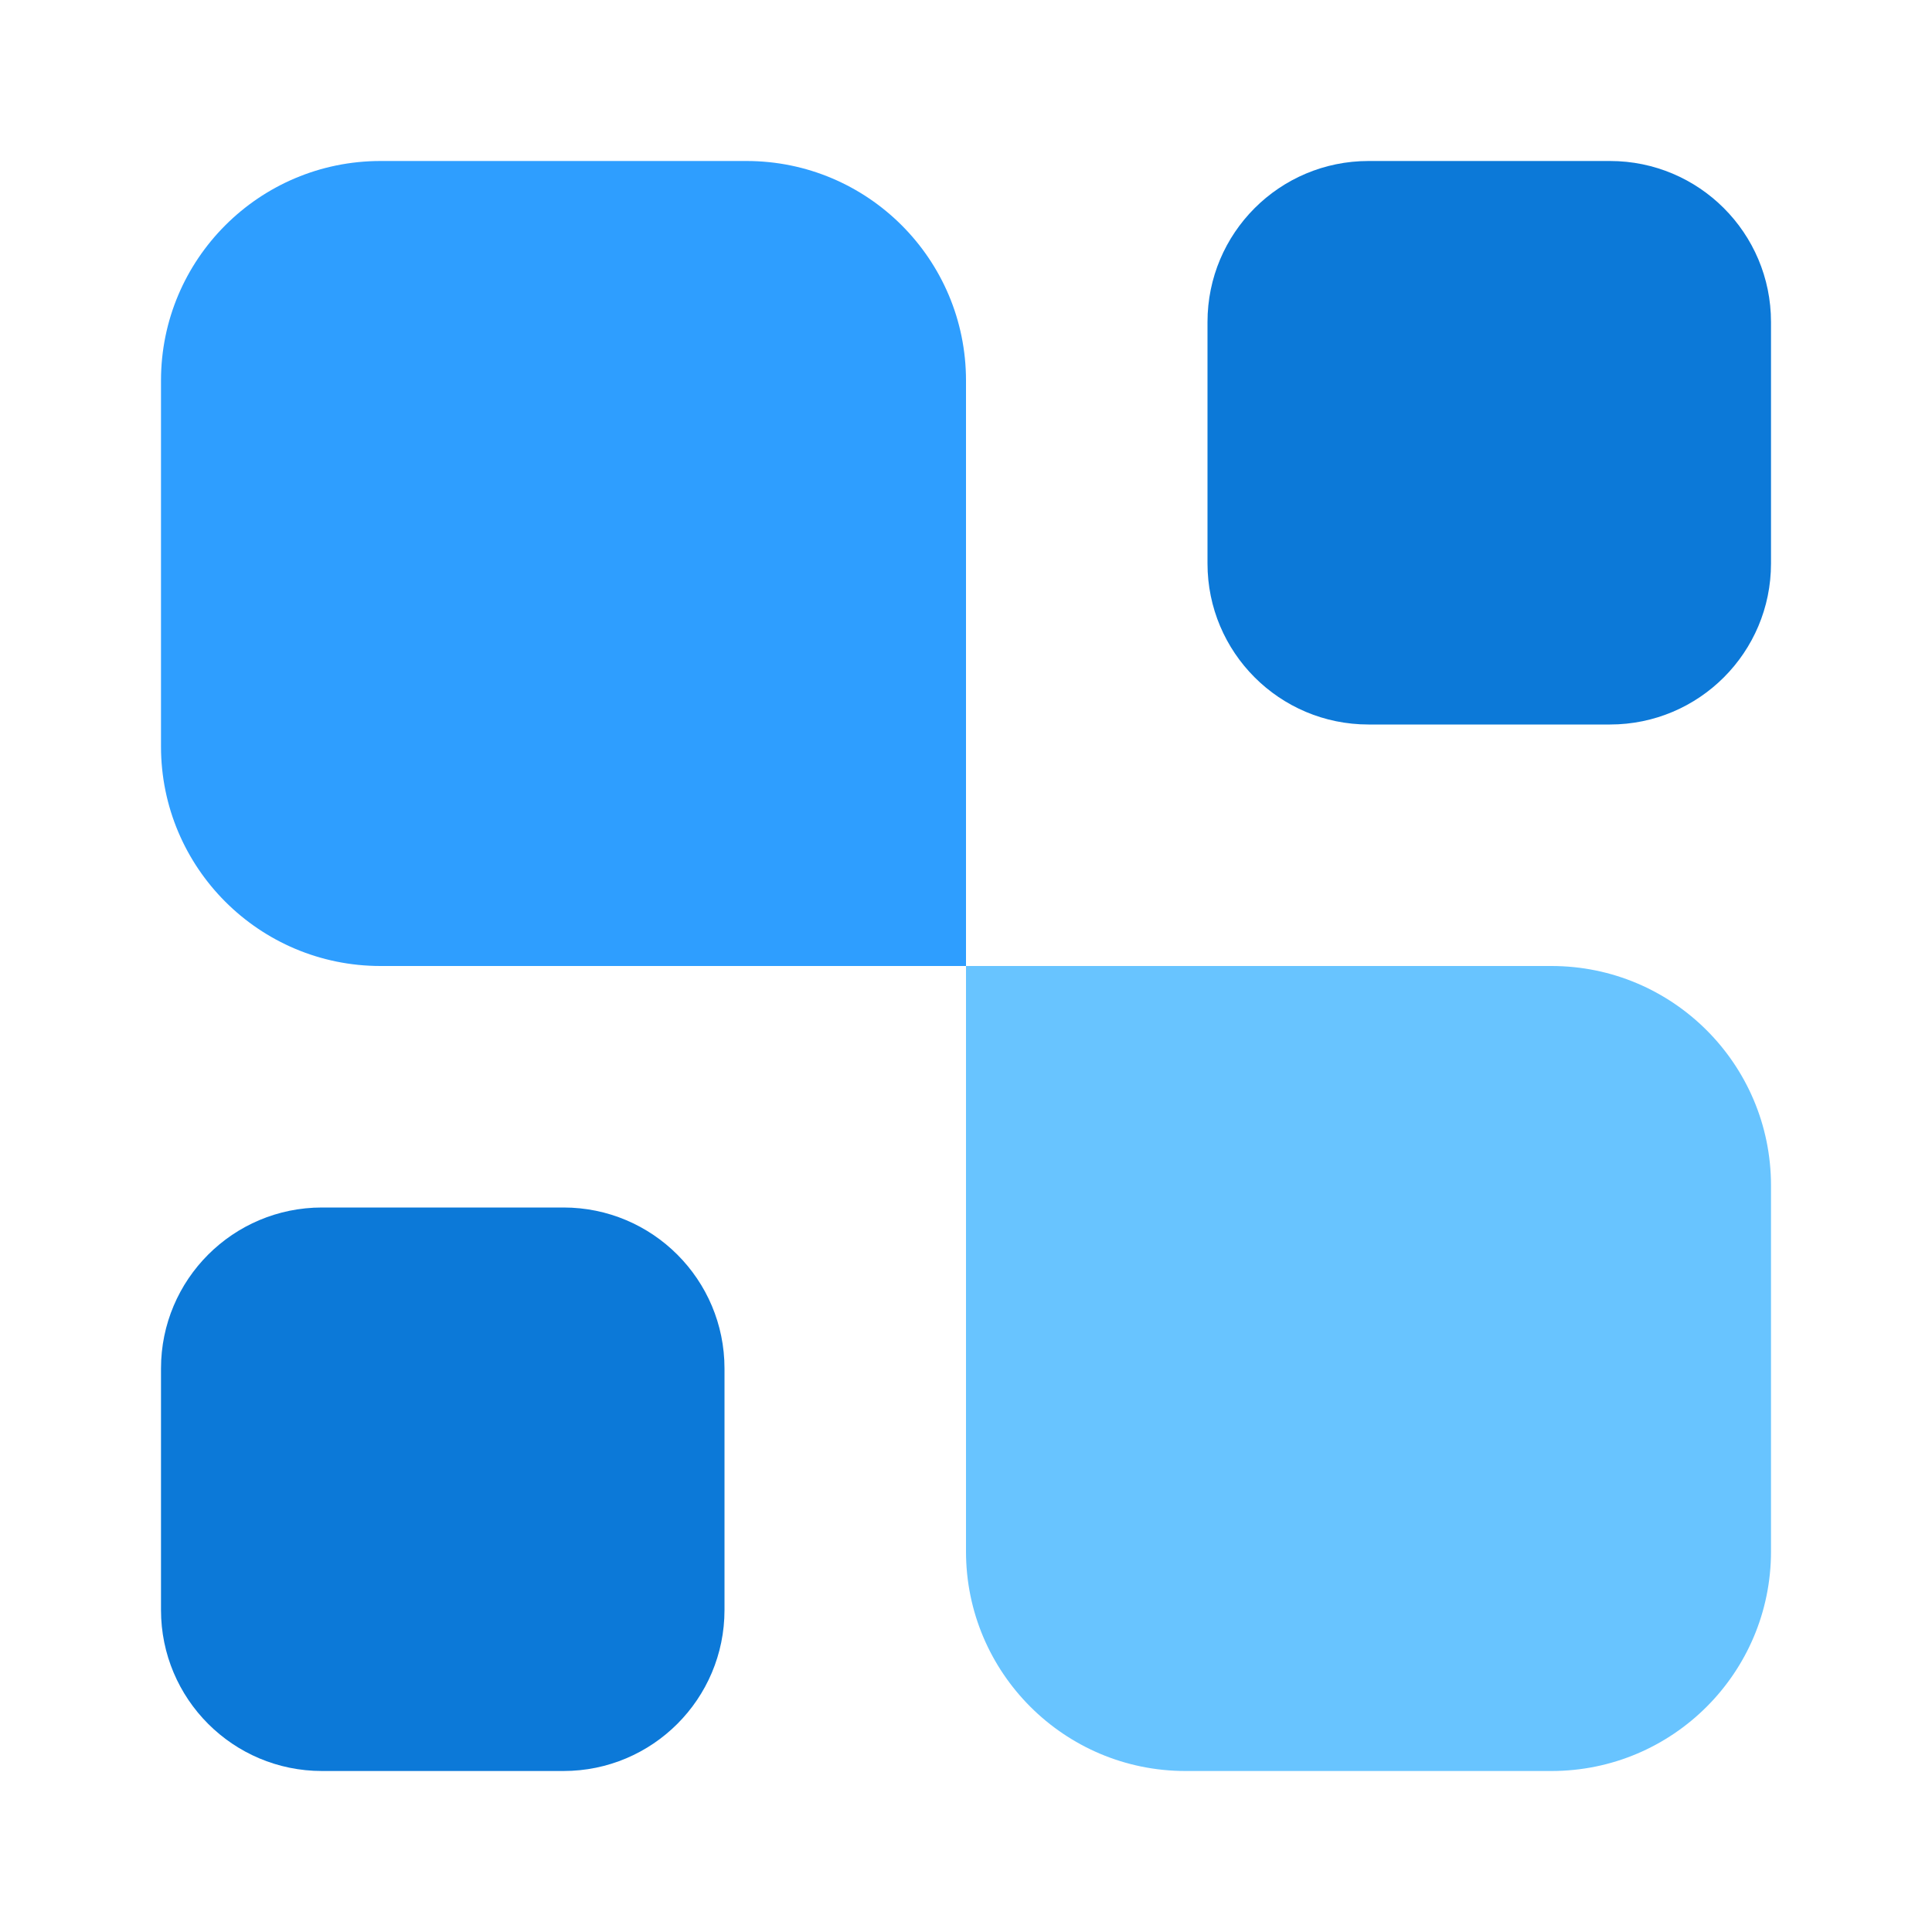
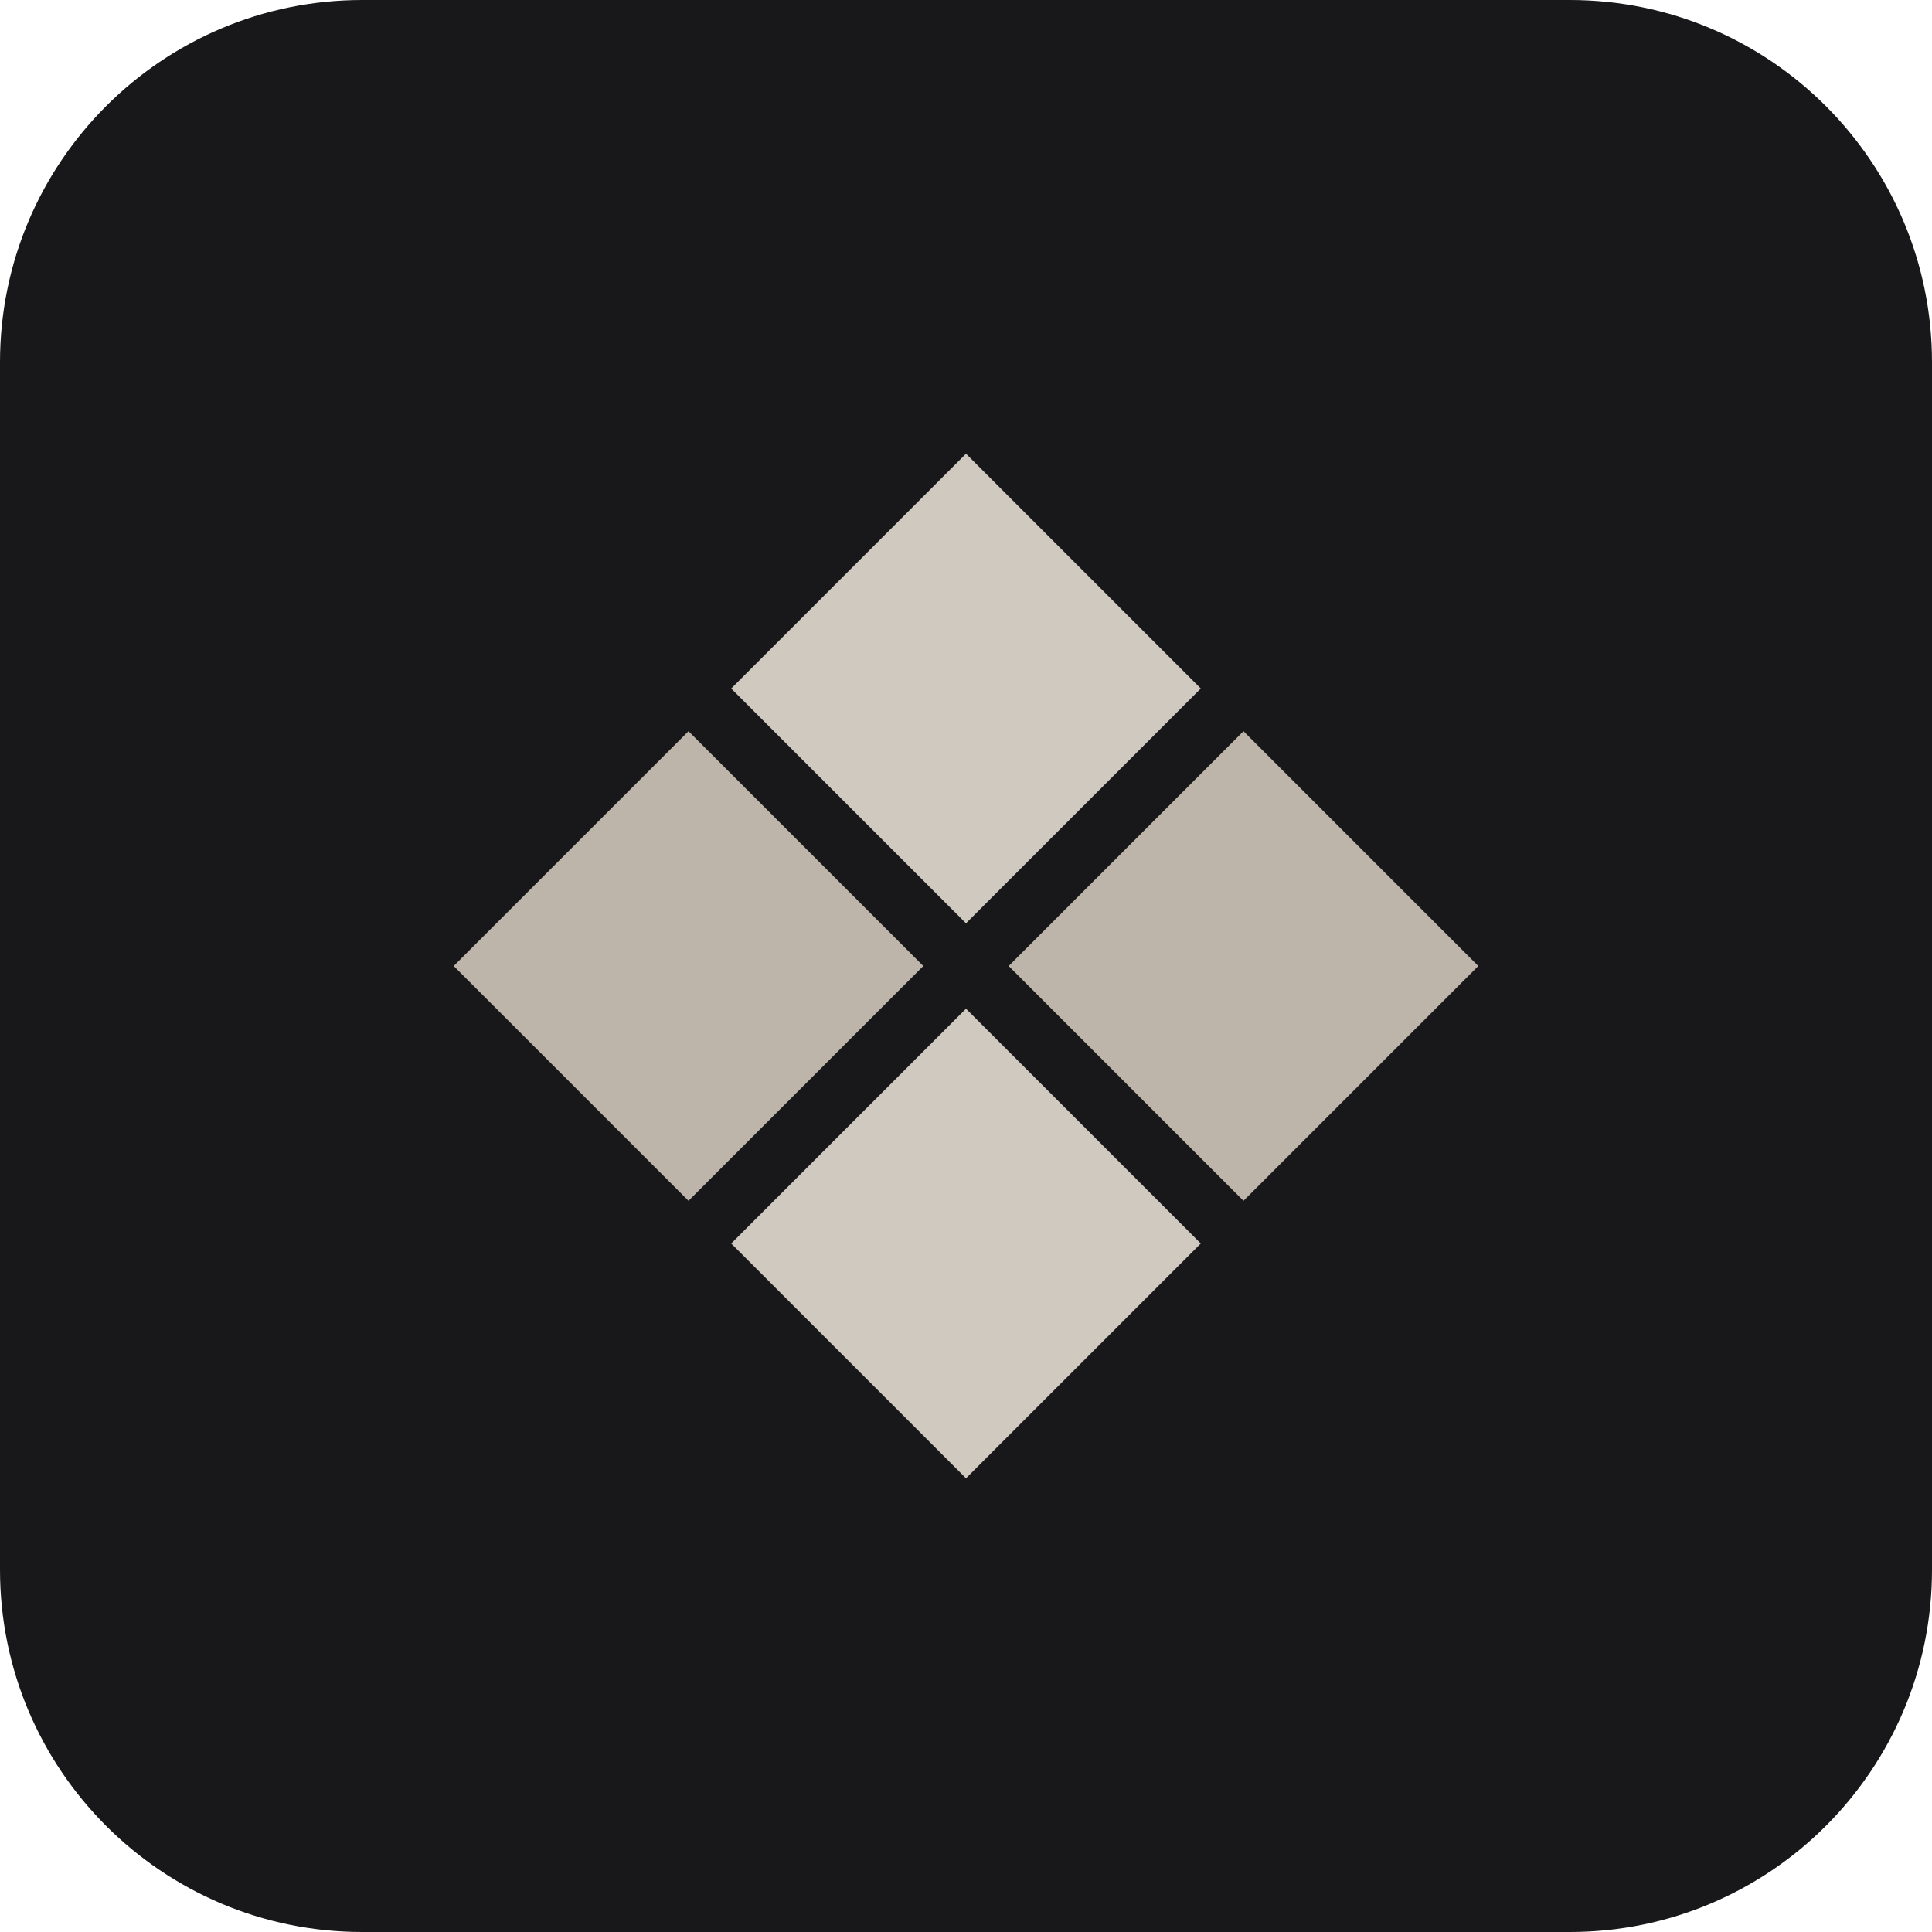
- <svg xmlns="http://www.w3.org/2000/svg" width="24" height="24" viewBox="0 0 24 24" fill="none">
-   <path d="M22 19.273C22 20.779 20.779 22 19.273 22H14.727C13.221 22 12 20.779 12 19.273V12H19.273C20.779 12 22 13.221 22 14.727V19.273Z" fill="#68C4FF" />
-   <path d="M20 2C21.105 2 22 2.895 22 4V7C22 8.105 21.105 9 20 9H17C15.895 9 15 8.105 15 7V4C15 2.895 15.895 2 17 2H20Z" fill="#0C79D8" />
-   <path d="M7 15C8.105 15 9 15.895 9 17V20C9 21.105 8.105 22 7 22H4C2.895 22 2 21.105 2 20V17C2 15.895 2.895 15 4 15H7Z" fill="#0C79D8" />
-   <path d="M12 12H4.727C3.221 12 2 10.779 2 9.273V4.727C2 3.221 3.221 2 4.727 2H9.273C10.779 2 12 3.221 12 4.727V12Z" fill="#2E9EFF" />
+ <svg xmlns="http://www.w3.org/2000/svg" width="64" height="64" viewBox="0 0 64 64" fill="none">
+   <rect width="64" height="64" rx="12" fill="#181719" />
+   <g transform="translate(32 32) rotate(45) translate(-32 -32)">
+     <rect x="20" y="20" width="11" height="11" fill="#D0C9C0" />
+     <rect x="33" y="20" width="11" height="11" fill="#BEB5AA" />
+     <rect x="20" y="33" width="11" height="11" fill="#BEB5AA" />
+     <rect x="33" y="33" width="11" height="11" fill="#D0C9C0" />
+   </g>
</svg>
